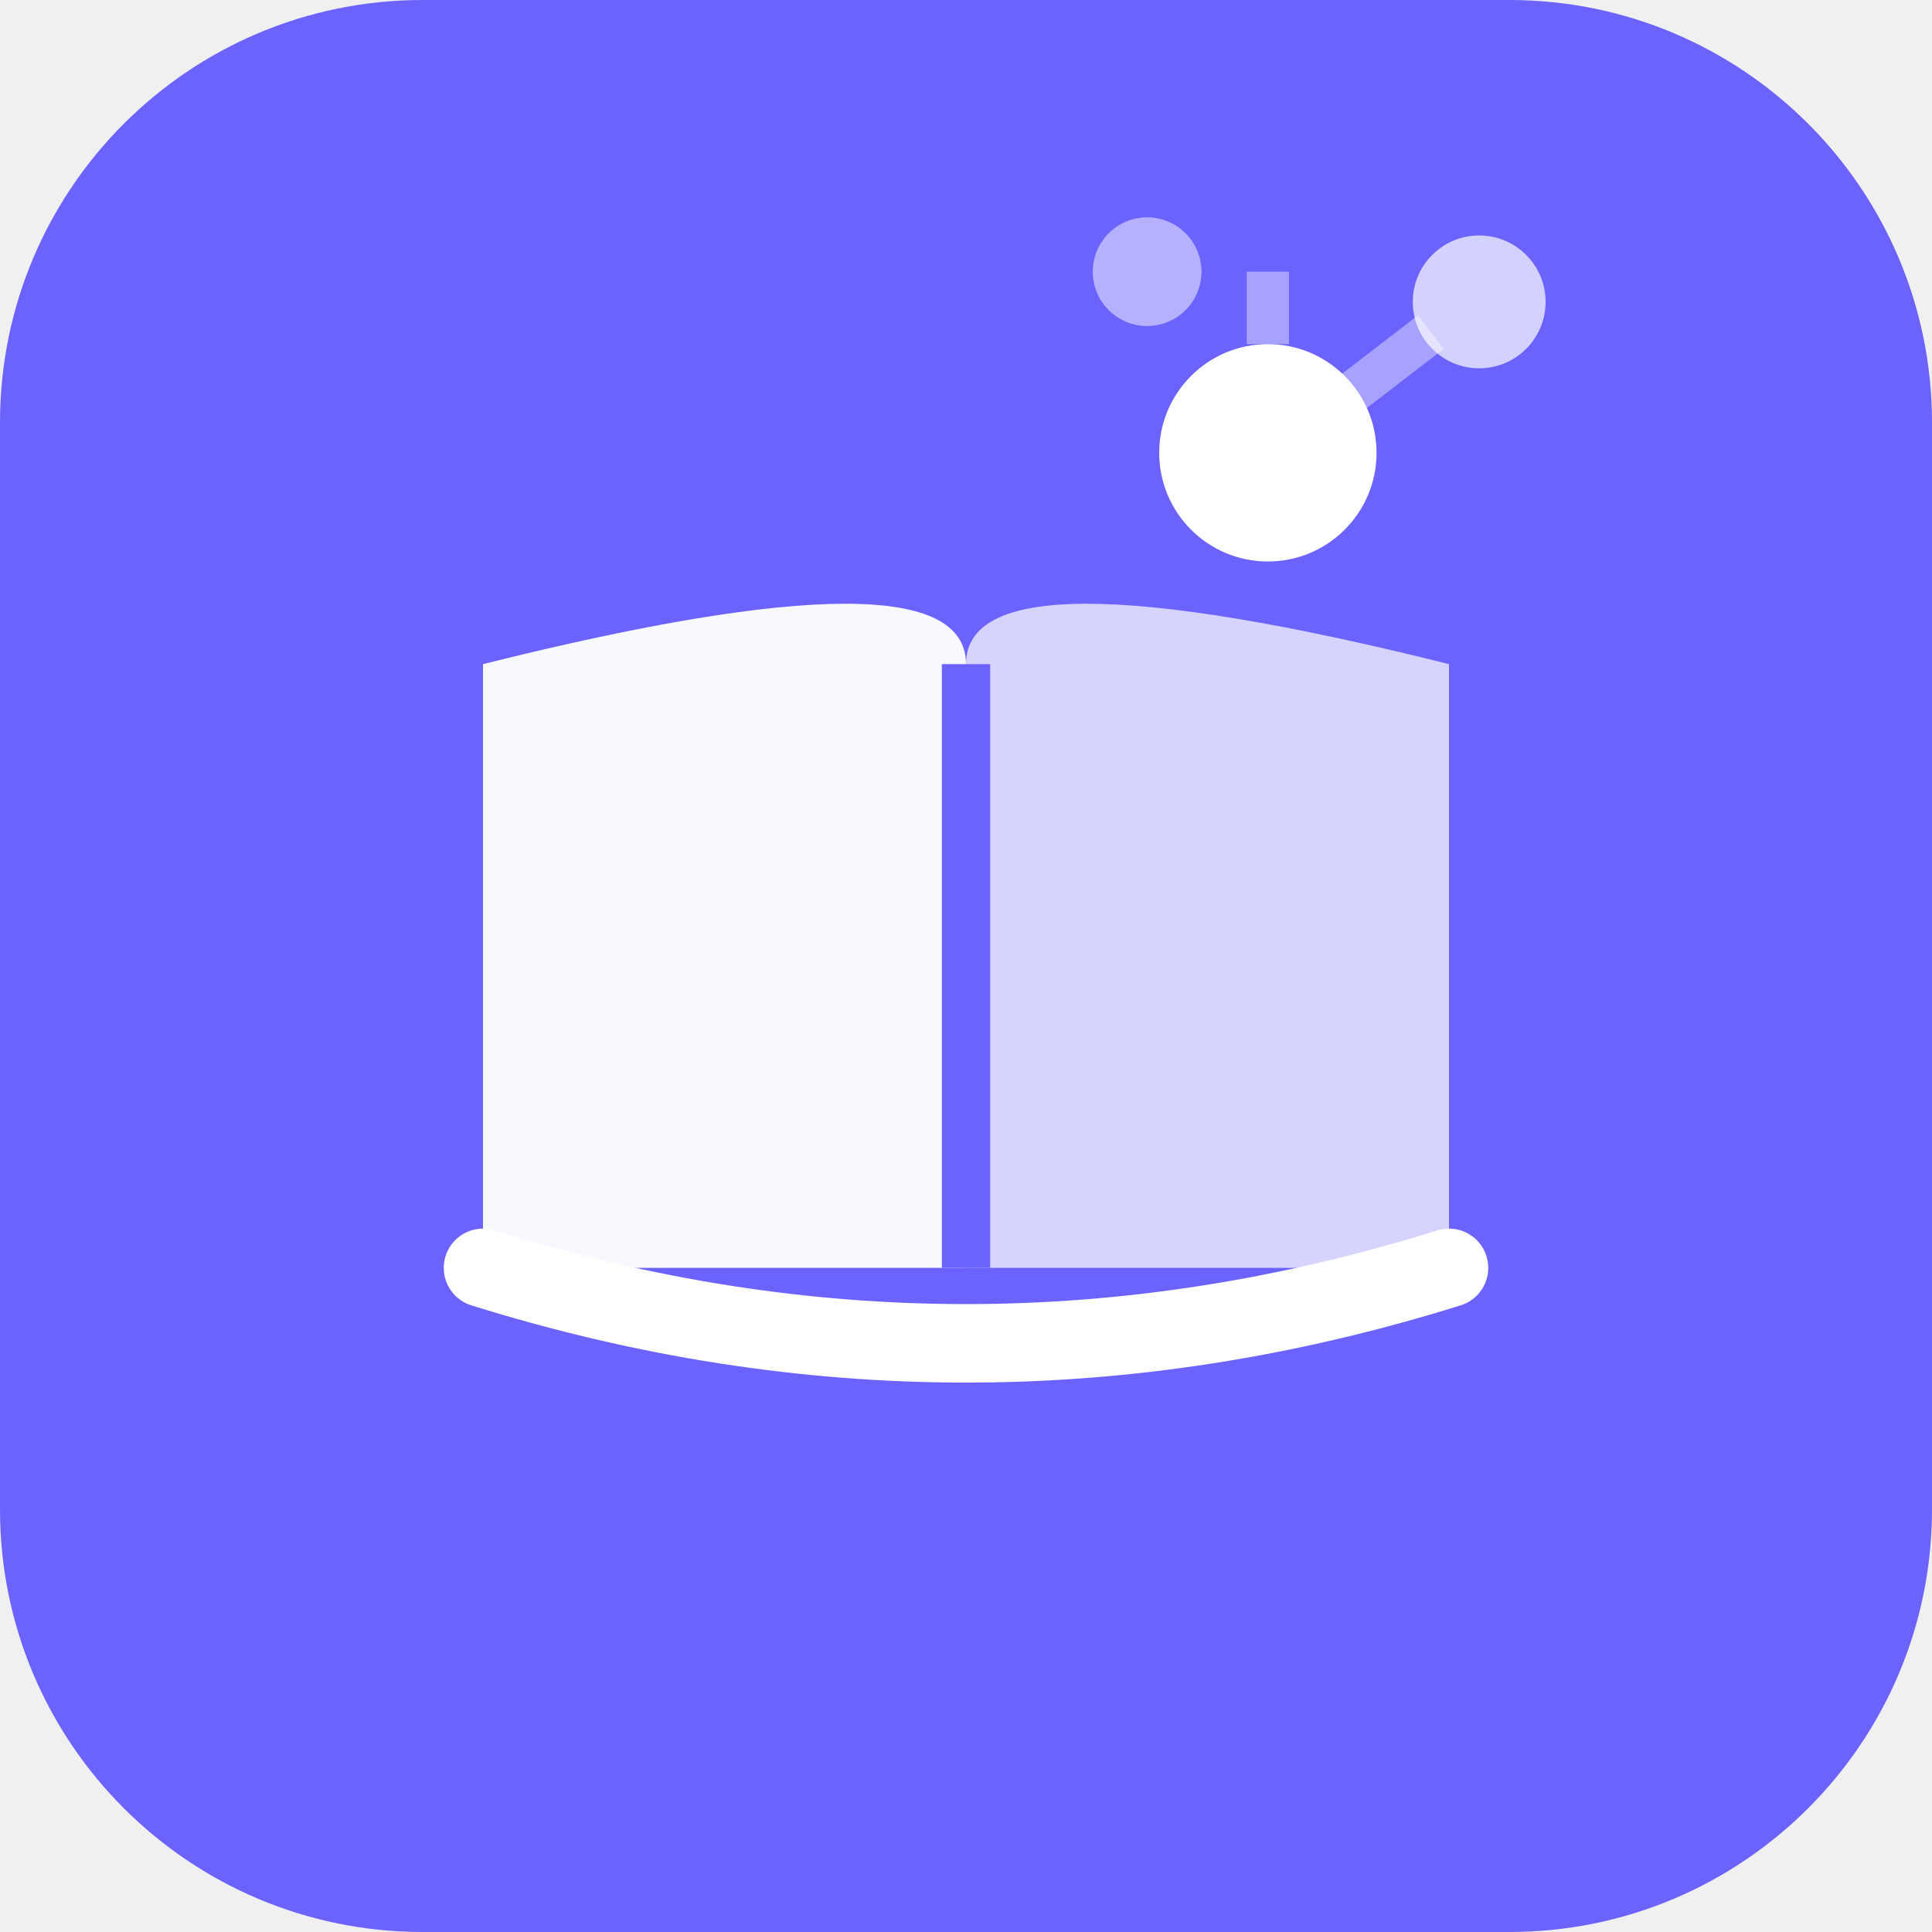
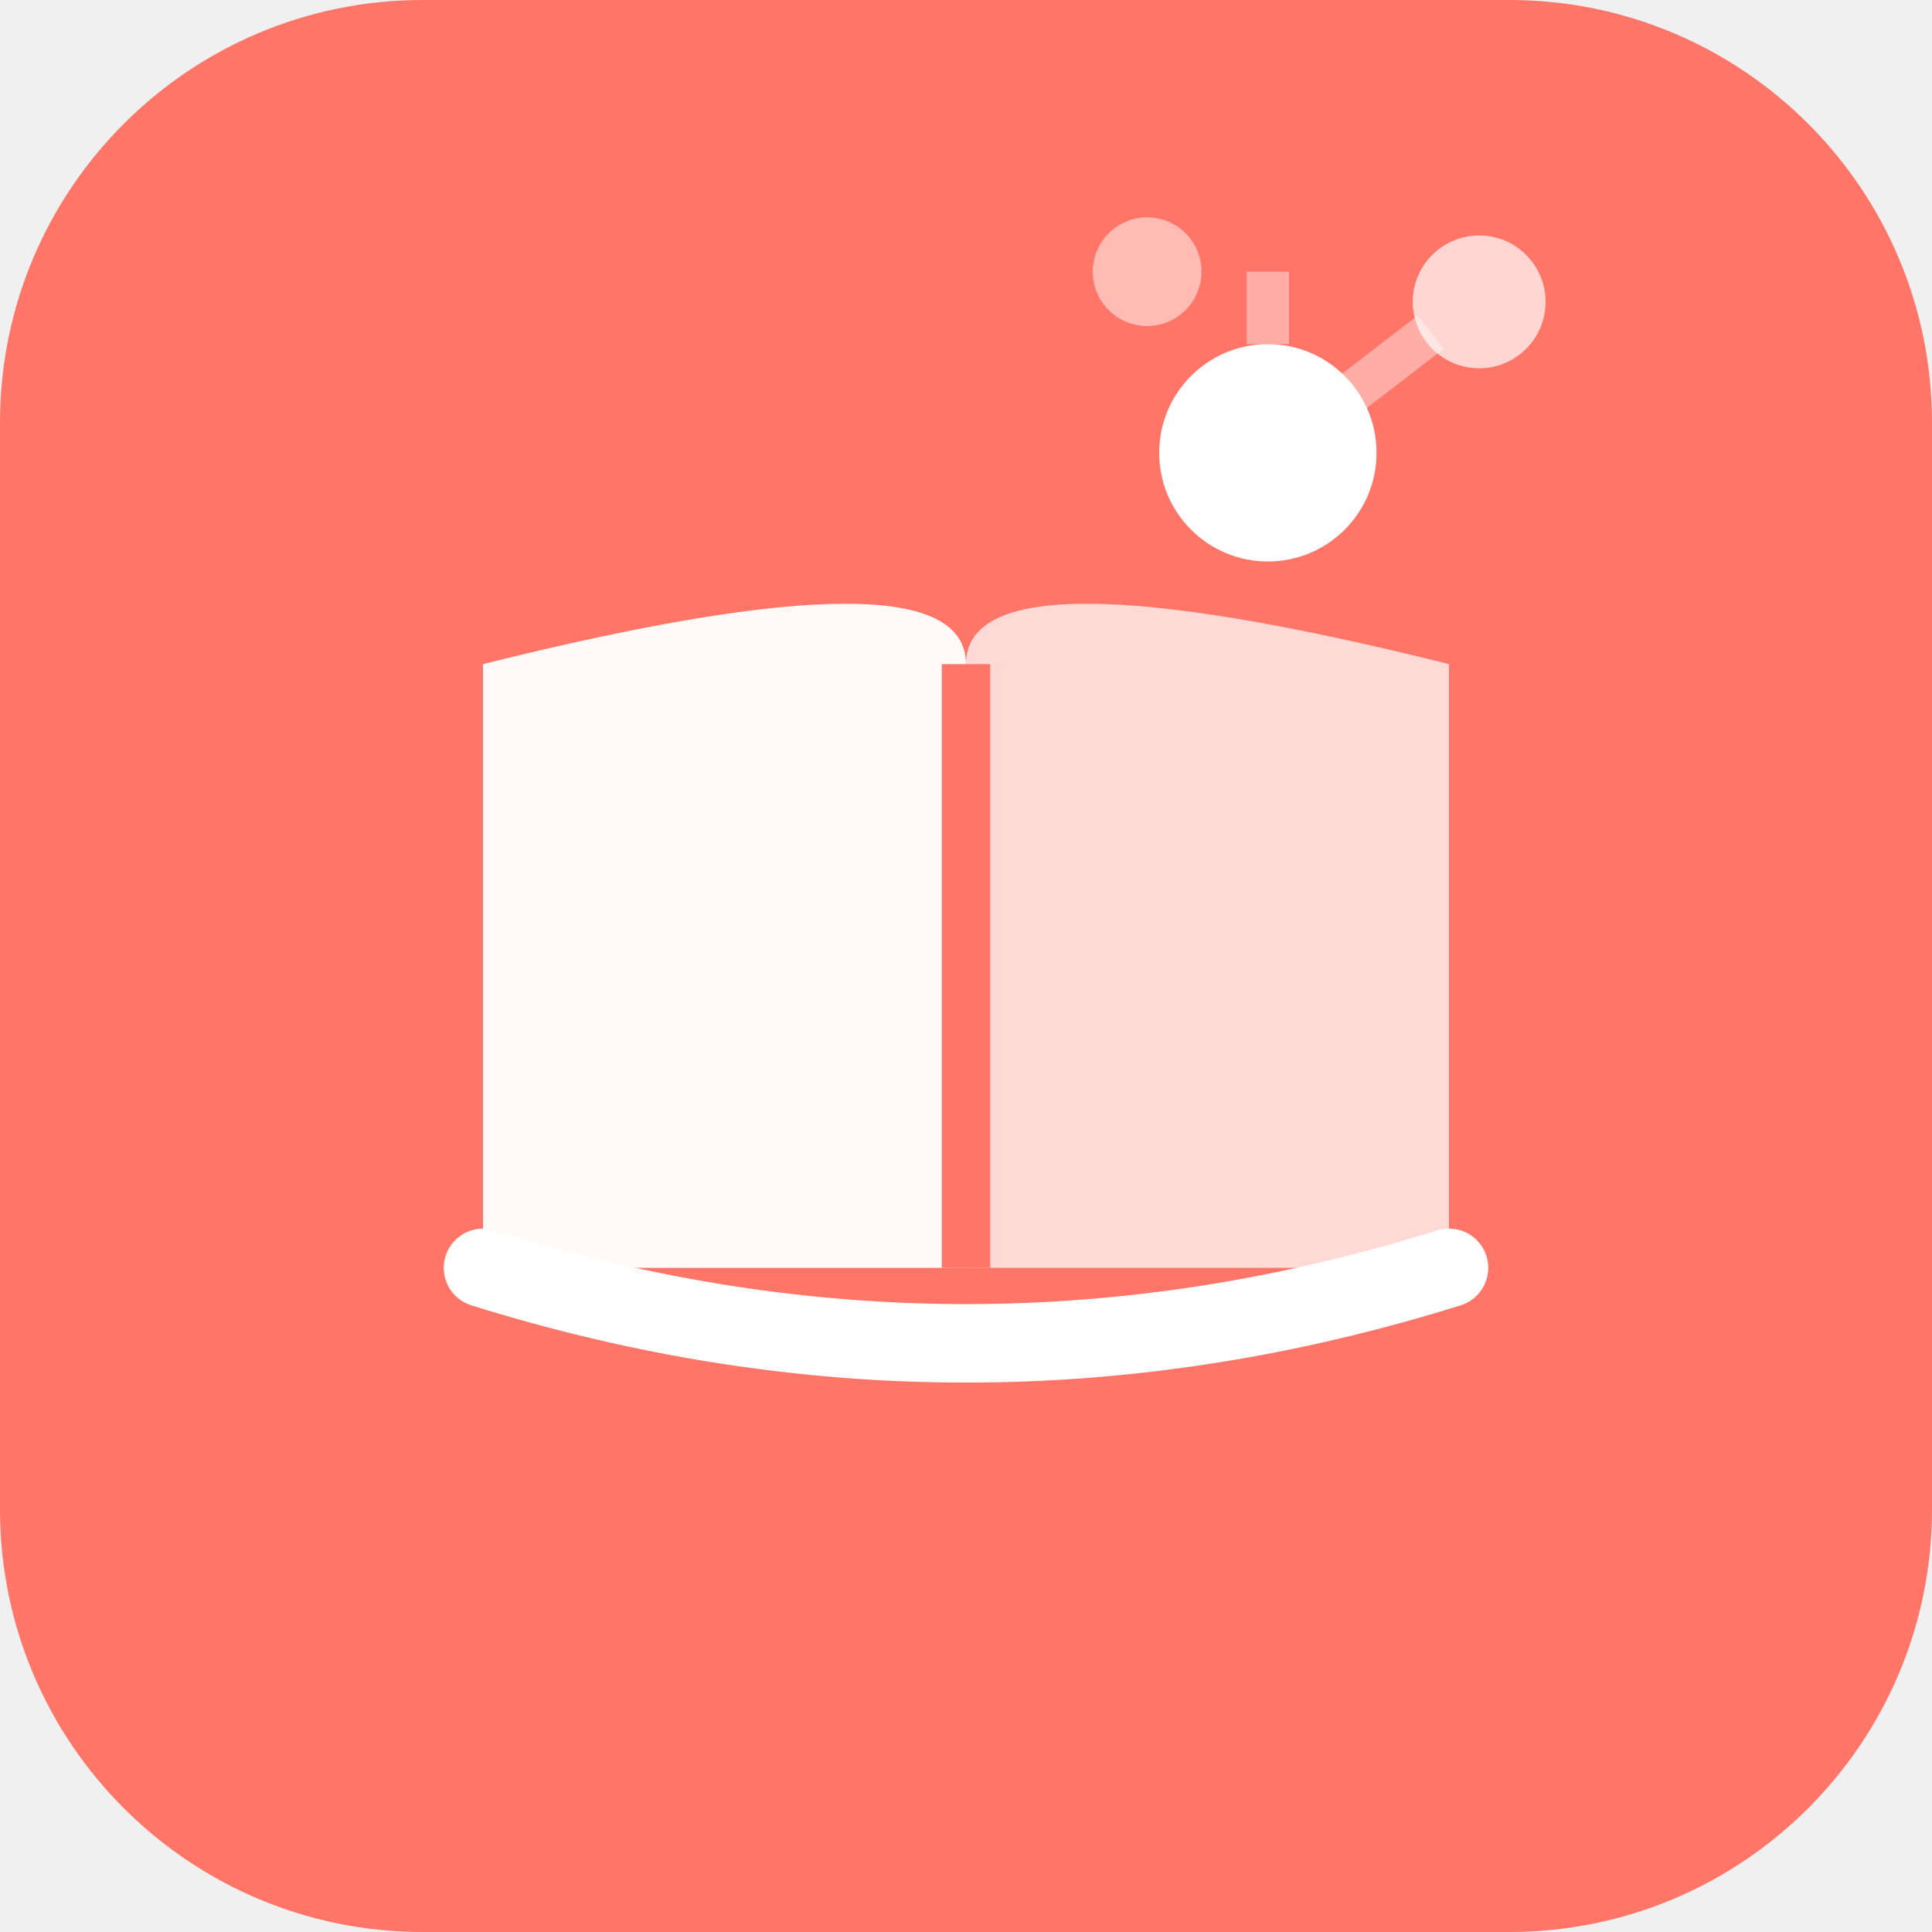
<svg xmlns="http://www.w3.org/2000/svg" viewBox="0 0 32 32">
-   <rect width="32" height="32" rx="7" fill="#6c63ff" />
+   <rect width="32" height="32" rx="7" fill="#ff7669" />
  <path d="M8 21 L8 11 Q16 9 16 11 L16 21" fill="white" opacity="0.95" />
  <path d="M24 21 L24 11 Q16 9 16 11 L16 21" fill="white" opacity="0.72" />
-   <line x1="16" y1="11" x2="16" y2="21" stroke="#6c63ff" stroke-width="0.8" />
+   <line x1="16" y1="11" x2="16" y2="21" stroke="#ff7669" stroke-width="0.8" />
  <path d="M8 21 Q16 23.5 24 21" stroke="white" stroke-width="1.3" fill="none" stroke-linecap="round" />
  <circle cx="21" cy="7.5" r="1.8" fill="white" />
  <circle cx="24.5" cy="5" r="1.1" fill="white" opacity="0.7" />
  <circle cx="19" cy="4.5" r="0.9" fill="white" opacity="0.5" />
  <line x1="21" y1="5.7" x2="21" y2="4.5" stroke="white" stroke-width="0.7" opacity="0.4" />
  <line x1="22.4" y1="6.5" x2="23.7" y2="5.5" stroke="white" stroke-width="0.7" opacity="0.4" />
</svg>
